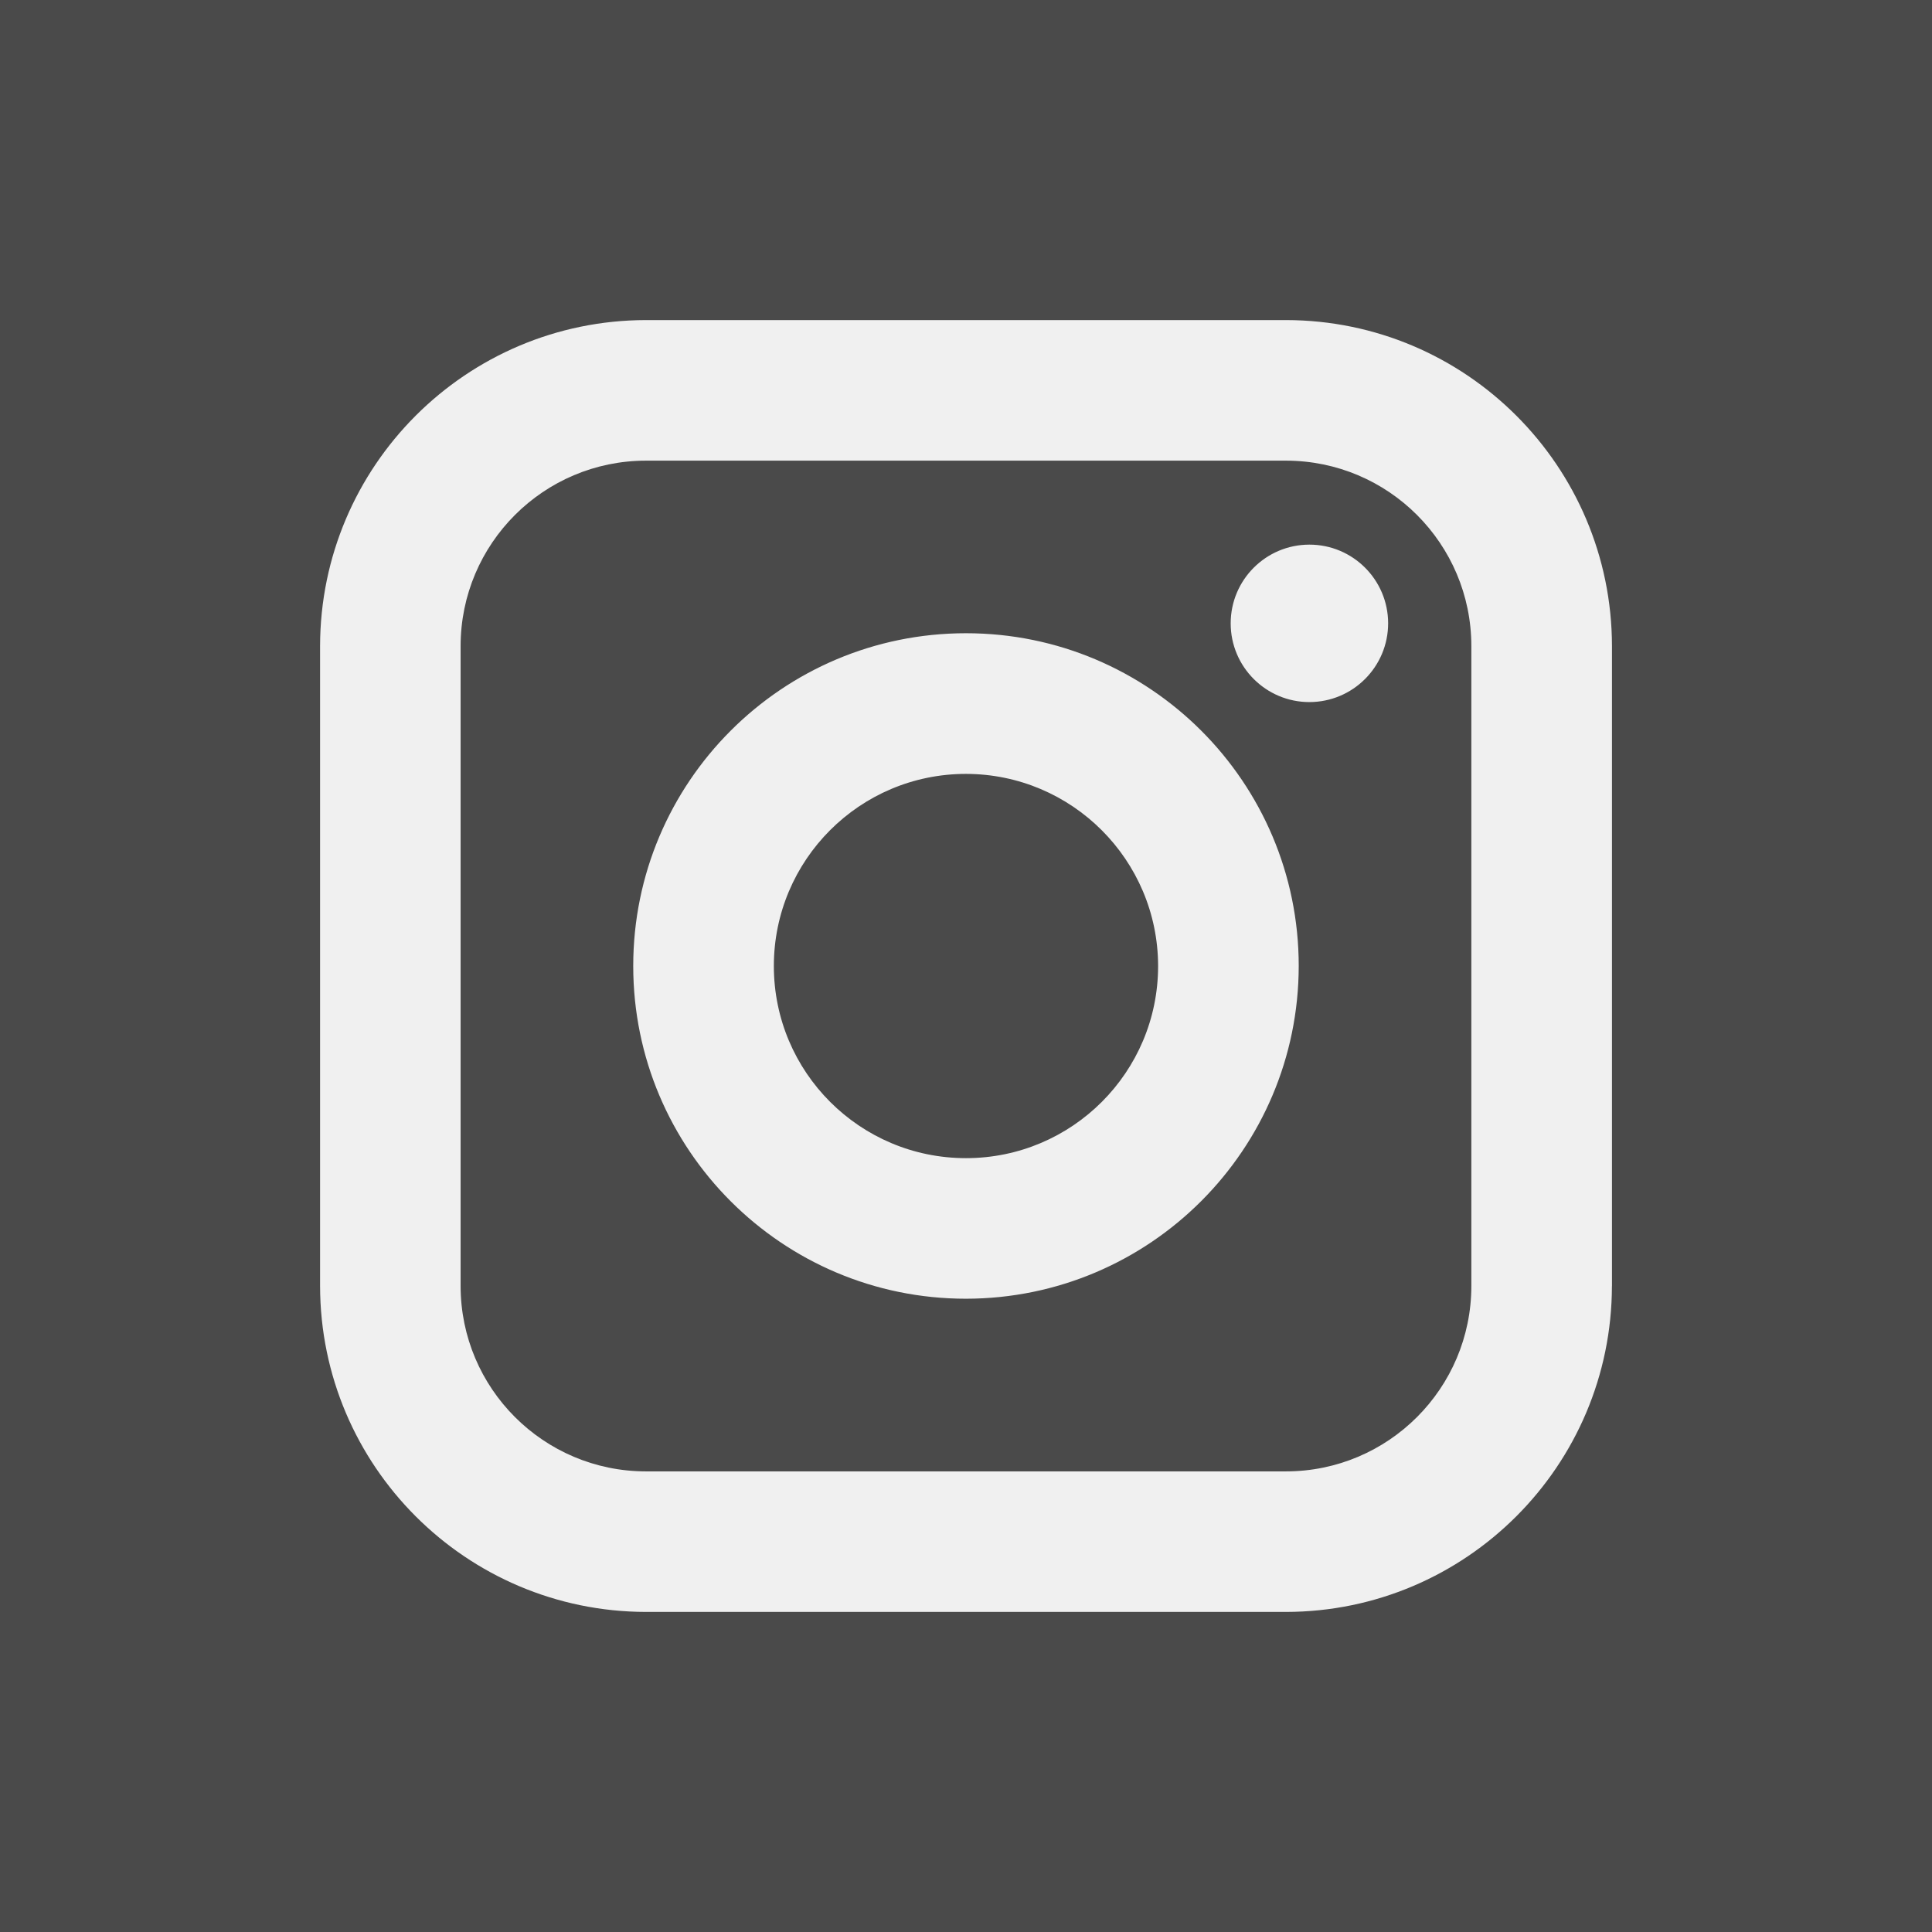
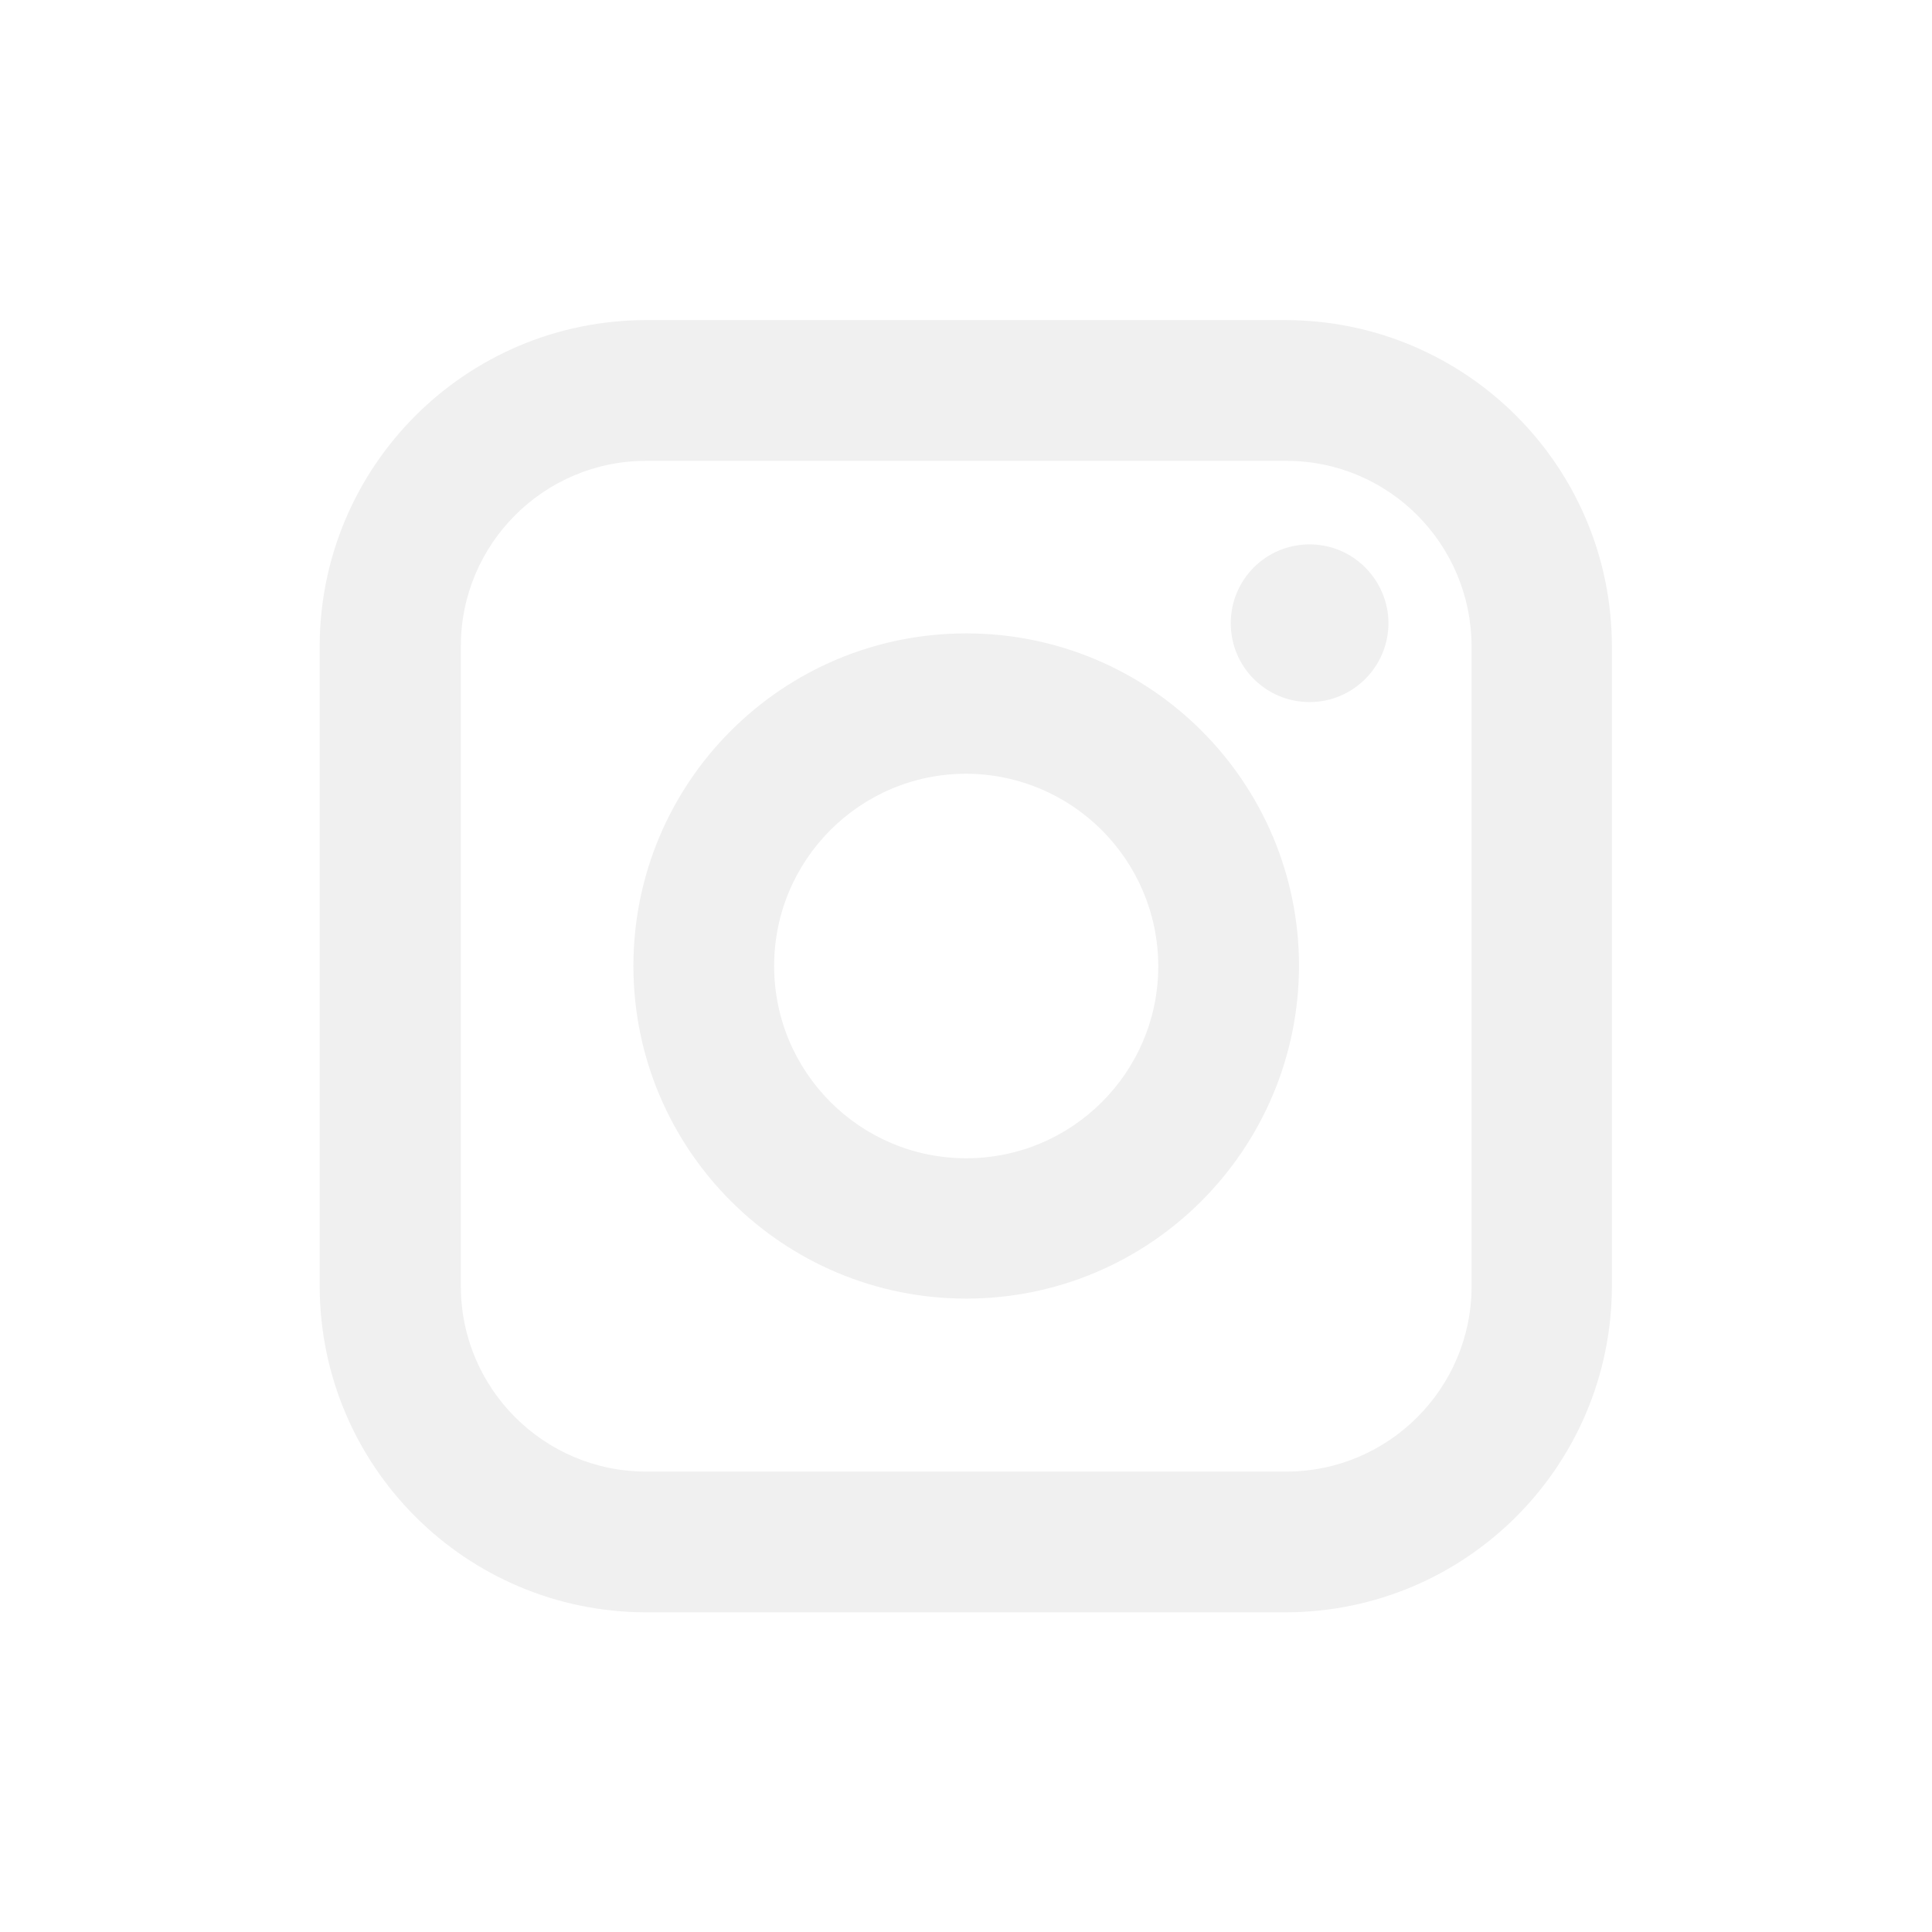
- <svg xmlns="http://www.w3.org/2000/svg" id="Layer_1" data-name="Layer 1" viewBox="0 0 455.73 455.73">
-   <defs>
-     <style>.cls-1{fill:#4a4a4a;}</style>
-   </defs>
-   <path class="cls-1" d="M227.86,182.55a45.32,45.32,0,1,0,45.32,45.31A45.38,45.38,0,0,0,227.86,182.55Zm0,0a45.32,45.32,0,1,0,45.32,45.31A45.38,45.38,0,0,0,227.86,182.55Zm75.5-73.89h-151a43.76,43.76,0,0,0-43.71,43.71v151a43.76,43.76,0,0,0,43.71,43.71h151a43.76,43.76,0,0,0,43.71-43.71v-151A43.76,43.76,0,0,0,303.36,108.66Zm-75.5,197.69a78.49,78.49,0,1,1,78.49-78.49A78.58,78.58,0,0,1,227.86,306.35Zm81-140.74A18.57,18.57,0,1,1,327.44,147,18.59,18.59,0,0,1,308.87,165.61Zm-81,16.94a45.32,45.32,0,1,0,45.32,45.31A45.38,45.38,0,0,0,227.86,182.55Zm75.5-73.89h-151a43.76,43.76,0,0,0-43.71,43.71v151a43.76,43.76,0,0,0,43.71,43.71h151a43.76,43.76,0,0,0,43.71-43.71v-151A43.76,43.76,0,0,0,303.36,108.66Zm-75.5,197.69a78.49,78.49,0,1,1,78.49-78.49A78.58,78.58,0,0,1,227.86,306.35Zm81-140.74A18.57,18.57,0,1,1,327.44,147,18.59,18.59,0,0,1,308.87,165.61Zm-81,16.94a45.32,45.32,0,1,0,45.32,45.31A45.38,45.38,0,0,0,227.86,182.55ZM0,0V455.73H455.73V0ZM380.23,303.36a77,77,0,0,1-76.87,76.87h-151A77,77,0,0,1,75.5,303.36v-151A77,77,0,0,1,152.37,75.5h151a77,77,0,0,1,76.87,76.87v151Zm-76.87-194.7h-151a43.76,43.76,0,0,0-43.71,43.71v151a43.76,43.76,0,0,0,43.71,43.71h151a43.76,43.76,0,0,0,43.71-43.71v-151A43.76,43.76,0,0,0,303.36,108.66Zm-75.5,197.69a78.49,78.49,0,1,1,78.49-78.49A78.58,78.58,0,0,1,227.86,306.35Zm81-140.74A18.57,18.57,0,1,1,327.44,147,18.59,18.59,0,0,1,308.87,165.61Zm-81,16.94a45.32,45.32,0,1,0,45.32,45.31A45.38,45.38,0,0,0,227.86,182.55Zm0,0a45.32,45.32,0,1,0,45.32,45.31A45.38,45.38,0,0,0,227.86,182.55Zm0,0a45.32,45.32,0,1,0,45.32,45.31A45.38,45.38,0,0,0,227.86,182.55Zm75.5-73.89h-151a43.76,43.76,0,0,0-43.71,43.71v151a43.76,43.76,0,0,0,43.71,43.71h151a43.76,43.76,0,0,0,43.71-43.71v-151A43.76,43.76,0,0,0,303.36,108.66Zm-75.5,197.69a78.49,78.49,0,1,1,78.49-78.49A78.58,78.58,0,0,1,227.86,306.35Zm81-140.74A18.57,18.57,0,1,1,327.44,147,18.59,18.59,0,0,1,308.87,165.61Zm-81,16.94a45.32,45.32,0,1,0,45.32,45.31A45.38,45.38,0,0,0,227.86,182.55Zm0,0a45.32,45.32,0,1,0,45.32,45.31A45.38,45.38,0,0,0,227.86,182.55Zm0,0a45.32,45.32,0,1,0,45.32,45.31A45.38,45.38,0,0,0,227.86,182.55Zm75.5-73.89h-151a43.76,43.76,0,0,0-43.71,43.71v151a43.76,43.76,0,0,0,43.71,43.71h151a43.76,43.76,0,0,0,43.71-43.71v-151A43.76,43.76,0,0,0,303.36,108.66Zm-75.5,197.69a78.49,78.49,0,1,1,78.49-78.49A78.58,78.58,0,0,1,227.86,306.35Zm81-140.74A18.57,18.57,0,1,1,327.44,147,18.59,18.59,0,0,1,308.87,165.61Zm-81,16.94a45.32,45.32,0,1,0,45.32,45.31A45.38,45.38,0,0,0,227.86,182.55Z" />
+ <svg xmlns="http://www.w3.org/2000/svg" version="1.1" id="Layer_1" x="0px" y="0px" viewBox="0 0 455.7 455.7" style="enable-background:new 0 0 455.7 455.7;" xml:space="preserve">
+   <style type="text/css">
+ 	.st0{fill:#FFFFFF;}
+ </style>
+   <path class="st0" d="M227.9,182.6c-25,0-45.3,20.3-45.3,45.3s20.3,45.3,45.3,45.3s45.3-20.3,45.3-45.3c0,0,0,0,0,0  C273.1,202.8,252.9,182.6,227.9,182.6z M227.9,182.6c-25,0-45.3,20.3-45.3,45.3s20.3,45.3,45.3,45.3s45.3-20.3,45.3-45.3  c0,0,0,0,0,0C273.1,202.8,252.9,182.6,227.9,182.6z M303.4,108.7h-151c-24.1,0-43.7,19.6-43.7,43.7v151c0,24.1,19.6,43.7,43.7,43.7  h151c24.1,0,43.7-19.6,43.7-43.7v-151C347,128.2,327.5,108.7,303.4,108.7z M227.9,306.4c-43.3,0-78.5-35.1-78.5-78.5  s35.1-78.5,78.5-78.5s78.5,35.1,78.5,78.5v0C306.3,271.2,271.2,306.3,227.9,306.4L227.9,306.4z M308.9,165.6  c-10.3,0-18.6-8.3-18.6-18.6c0-10.3,8.3-18.6,18.6-18.6c10.2,0,18.5,8.3,18.6,18.5C327.5,157.3,319.1,165.6,308.9,165.6L308.9,165.6  L308.9,165.6z M227.9,182.6c-25,0-45.3,20.3-45.3,45.3s20.3,45.3,45.3,45.3s45.3-20.3,45.3-45.3c0,0,0,0,0,0  C273.1,202.8,252.9,182.6,227.9,182.6L227.9,182.6z M303.4,108.7h-151c-24.1,0-43.7,19.6-43.7,43.7v151c0,24.1,19.6,43.7,43.7,43.7  h151c24.1,0,43.7-19.6,43.7-43.7v-151C347,128.2,327.5,108.7,303.4,108.7z M227.9,306.4c-43.3,0-78.5-35.1-78.5-78.5  s35.1-78.5,78.5-78.5s78.5,35.1,78.5,78.5v0C306.3,271.2,271.2,306.3,227.9,306.4L227.9,306.4z M308.9,165.6  c-10.3,0-18.6-8.3-18.6-18.6c0-10.3,8.3-18.6,18.6-18.6c10.2,0,18.5,8.3,18.6,18.5C327.5,157.3,319.1,165.6,308.9,165.6L308.9,165.6  L308.9,165.6z M227.9,182.6c-25,0-45.3,20.3-45.3,45.3s20.3,45.3,45.3,45.3s45.3-20.3,45.3-45.3c0,0,0,0,0,0  C273.1,202.8,252.9,182.6,227.9,182.6L227.9,182.6z M0,0v455.7h455.7V0H0z M380.2,303.4c-0.1,42.4-34.4,76.8-76.9,76.9h-151  c-42.4-0.1-76.8-34.4-76.9-76.9v-151c0.1-42.4,34.4-76.8,76.9-76.9h151c42.4,0.1,76.8,34.4,76.9,76.9L380.2,303.4L380.2,303.4z   M303.4,108.7h-151c-24.1,0-43.7,19.6-43.7,43.7v151c0,24.1,19.6,43.7,43.7,43.7h151c24.1,0,43.7-19.6,43.7-43.7v-151  C347,128.2,327.5,108.7,303.4,108.7L303.4,108.7z M227.9,306.3c-43.3,0-78.5-35.1-78.5-78.5s35.1-78.5,78.5-78.5  s78.5,35.1,78.5,78.5v0C306.3,271.2,271.2,306.3,227.9,306.3L227.9,306.3z M308.9,165.6c-10.3,0-18.6-8.3-18.6-18.6  c0-10.3,8.3-18.6,18.6-18.6c10.2,0,18.5,8.3,18.6,18.5C327.5,157.3,319.1,165.6,308.9,165.6L308.9,165.6L308.9,165.6z M227.9,182.5  c-25,0-45.3,20.3-45.3,45.3s20.3,45.3,45.3,45.3s45.3-20.3,45.3-45.3c0,0,0,0,0,0C273.1,202.8,252.9,182.6,227.9,182.5L227.9,182.5z   M227.9,182.5c-25,0-45.3,20.3-45.3,45.3s20.3,45.3,45.3,45.3s45.3-20.3,45.3-45.3c0,0,0,0,0,0C273.1,202.8,252.9,182.6,227.9,182.5  L227.9,182.5z M227.9,182.5c-25,0-45.3,20.3-45.3,45.3s20.3,45.3,45.3,45.3s45.3-20.3,45.3-45.3c0,0,0,0,0,0  C273.1,202.8,252.9,182.6,227.9,182.5L227.9,182.5z M303.4,108.7h-151c-24.1,0-43.7,19.6-43.7,43.7v151c0,24.1,19.6,43.7,43.7,43.7  h151c24.1,0,43.7-19.6,43.7-43.7v-151C347,128.2,327.5,108.7,303.4,108.7L303.4,108.7z M227.9,306.3c-43.3,0-78.5-35.1-78.5-78.5  s35.1-78.5,78.5-78.5s78.5,35.1,78.5,78.5v0C306.3,271.2,271.2,306.3,227.9,306.3L227.9,306.3z M308.9,165.6  c-10.3,0-18.6-8.3-18.6-18.6c0-10.3,8.3-18.6,18.6-18.6c10.2,0,18.5,8.3,18.6,18.5C327.5,157.3,319.1,165.6,308.9,165.6L308.9,165.6  L308.9,165.6z M227.9,182.5c-25,0-45.3,20.3-45.3,45.3s20.3,45.3,45.3,45.3s45.3-20.3,45.3-45.3c0,0,0,0,0,0  C273.1,202.8,252.9,182.6,227.9,182.5L227.9,182.5z M227.9,182.5c-25,0-45.3,20.3-45.3,45.3s20.3,45.3,45.3,45.3  s45.3-20.3,45.3-45.3c0,0,0,0,0,0C273.1,202.8,252.9,182.6,227.9,182.5L227.9,182.5z M227.9,182.5c-25,0-45.3,20.3-45.3,45.3  s20.3,45.3,45.3,45.3s45.3-20.3,45.3-45.3c0,0,0,0,0,0C273.1,202.8,252.9,182.6,227.9,182.5L227.9,182.5z M303.4,108.7h-151  c-24.1,0-43.7,19.6-43.7,43.7v151c0,24.1,19.6,43.7,43.7,43.7h151c24.1,0,43.7-19.6,43.7-43.7v-151  C347,128.2,327.5,108.7,303.4,108.7L303.4,108.7z M227.9,306.3c-43.3,0-78.5-35.1-78.5-78.5s35.1-78.5,78.5-78.5  s78.5,35.1,78.5,78.5v0C306.3,271.2,271.2,306.3,227.9,306.3L227.9,306.3z M308.9,165.6c-10.3,0-18.6-8.3-18.6-18.6  c0-10.3,8.3-18.6,18.6-18.6c10.2,0,18.5,8.3,18.6,18.5C327.5,157.3,319.1,165.6,308.9,165.6L308.9,165.6L308.9,165.6z M227.9,182.5  c-25,0-45.3,20.3-45.3,45.3s20.3,45.3,45.3,45.3s45.3-20.3,45.3-45.3c0,0,0,0,0,0C273.1,202.8,252.9,182.6,227.9,182.5L227.9,182.5z  " />
</svg>
